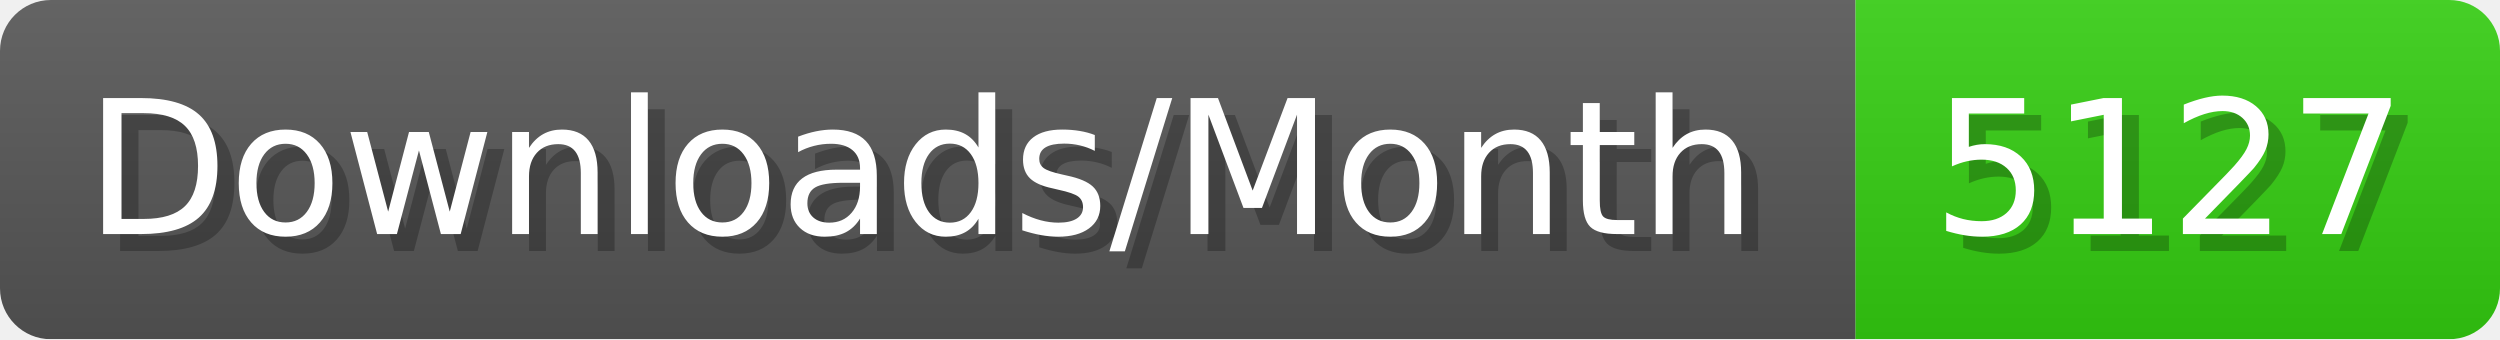
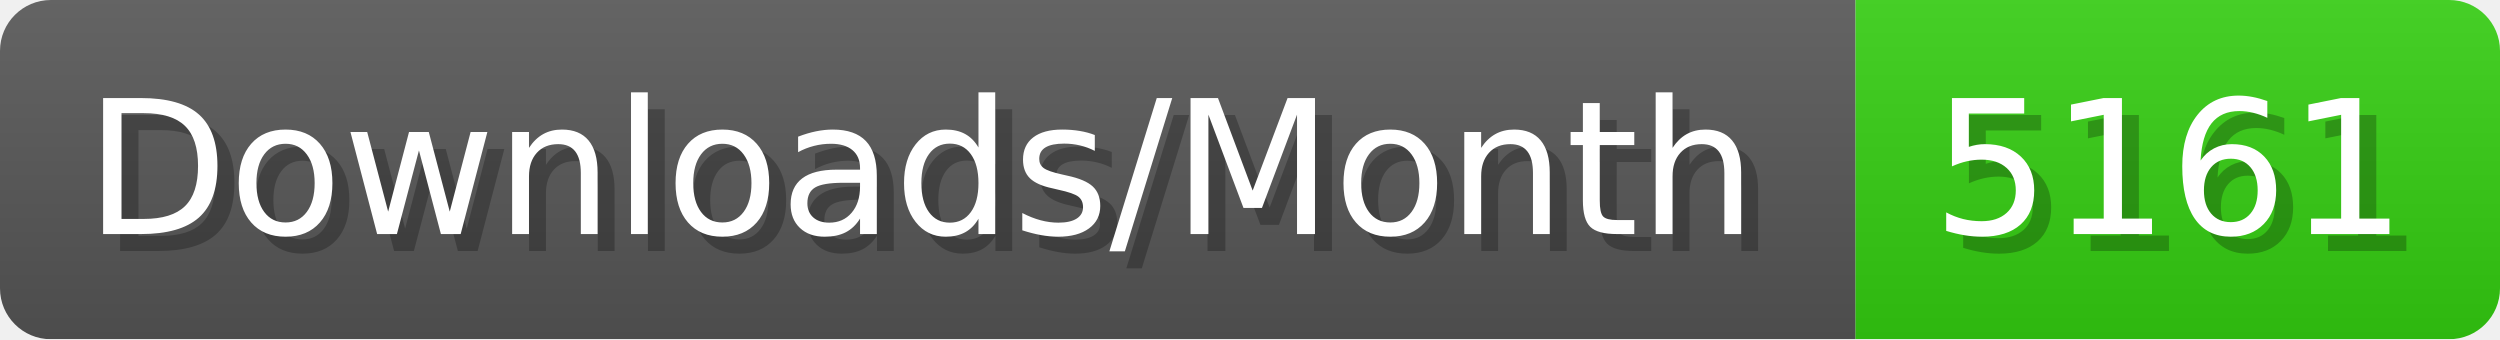
- <svg xmlns="http://www.w3.org/2000/svg" width="147.4" height="20" viewBox="0 0 1474 200" role="img" aria-label="Downloads/Month: 5127">
+ <svg xmlns="http://www.w3.org/2000/svg" width="147.4" height="20" viewBox="0 0 1474 200" role="img" aria-label="Downloads/Month: 5161">
  <linearGradient id="YlXUI" x2="0" y2="100%">
    <stop offset="0" stop-opacity=".1" stop-color="#EEE" />
    <stop offset="1" stop-opacity=".1" />
  </linearGradient>
  <mask id="JHhop">
    <rect width="1474" height="200" rx="30" fill="#FFF" />
  </mask>
  <g mask="url(#JHhop)">
    <rect width="1094" height="200" fill="#555" />
    <rect width="380" height="200" fill="#3C1" x="1094" />
    <rect width="1474" height="200" fill="url(#YlXUI)" />
  </g>
  <g aria-hidden="true" fill="#fff" text-anchor="start" font-family="Verdana,DejaVu Sans,sans-serif" font-size="110">
    <text x="60" y="148" textLength="994" fill="#000" opacity="0.25">Downloads/Month</text>
    <text x="50" y="138" textLength="994">Downloads/Month</text>
-     <text x="1149" y="148" textLength="280" fill="#000" opacity="0.25">5127</text>
-     <text x="1139" y="138" textLength="280">5127</text>
+     <text x="1149" y="148" textLength="280" fill="#000" opacity="0.25">5161</text>
+     <text x="1139" y="138" textLength="280">5161</text>
  </g>
</svg>
